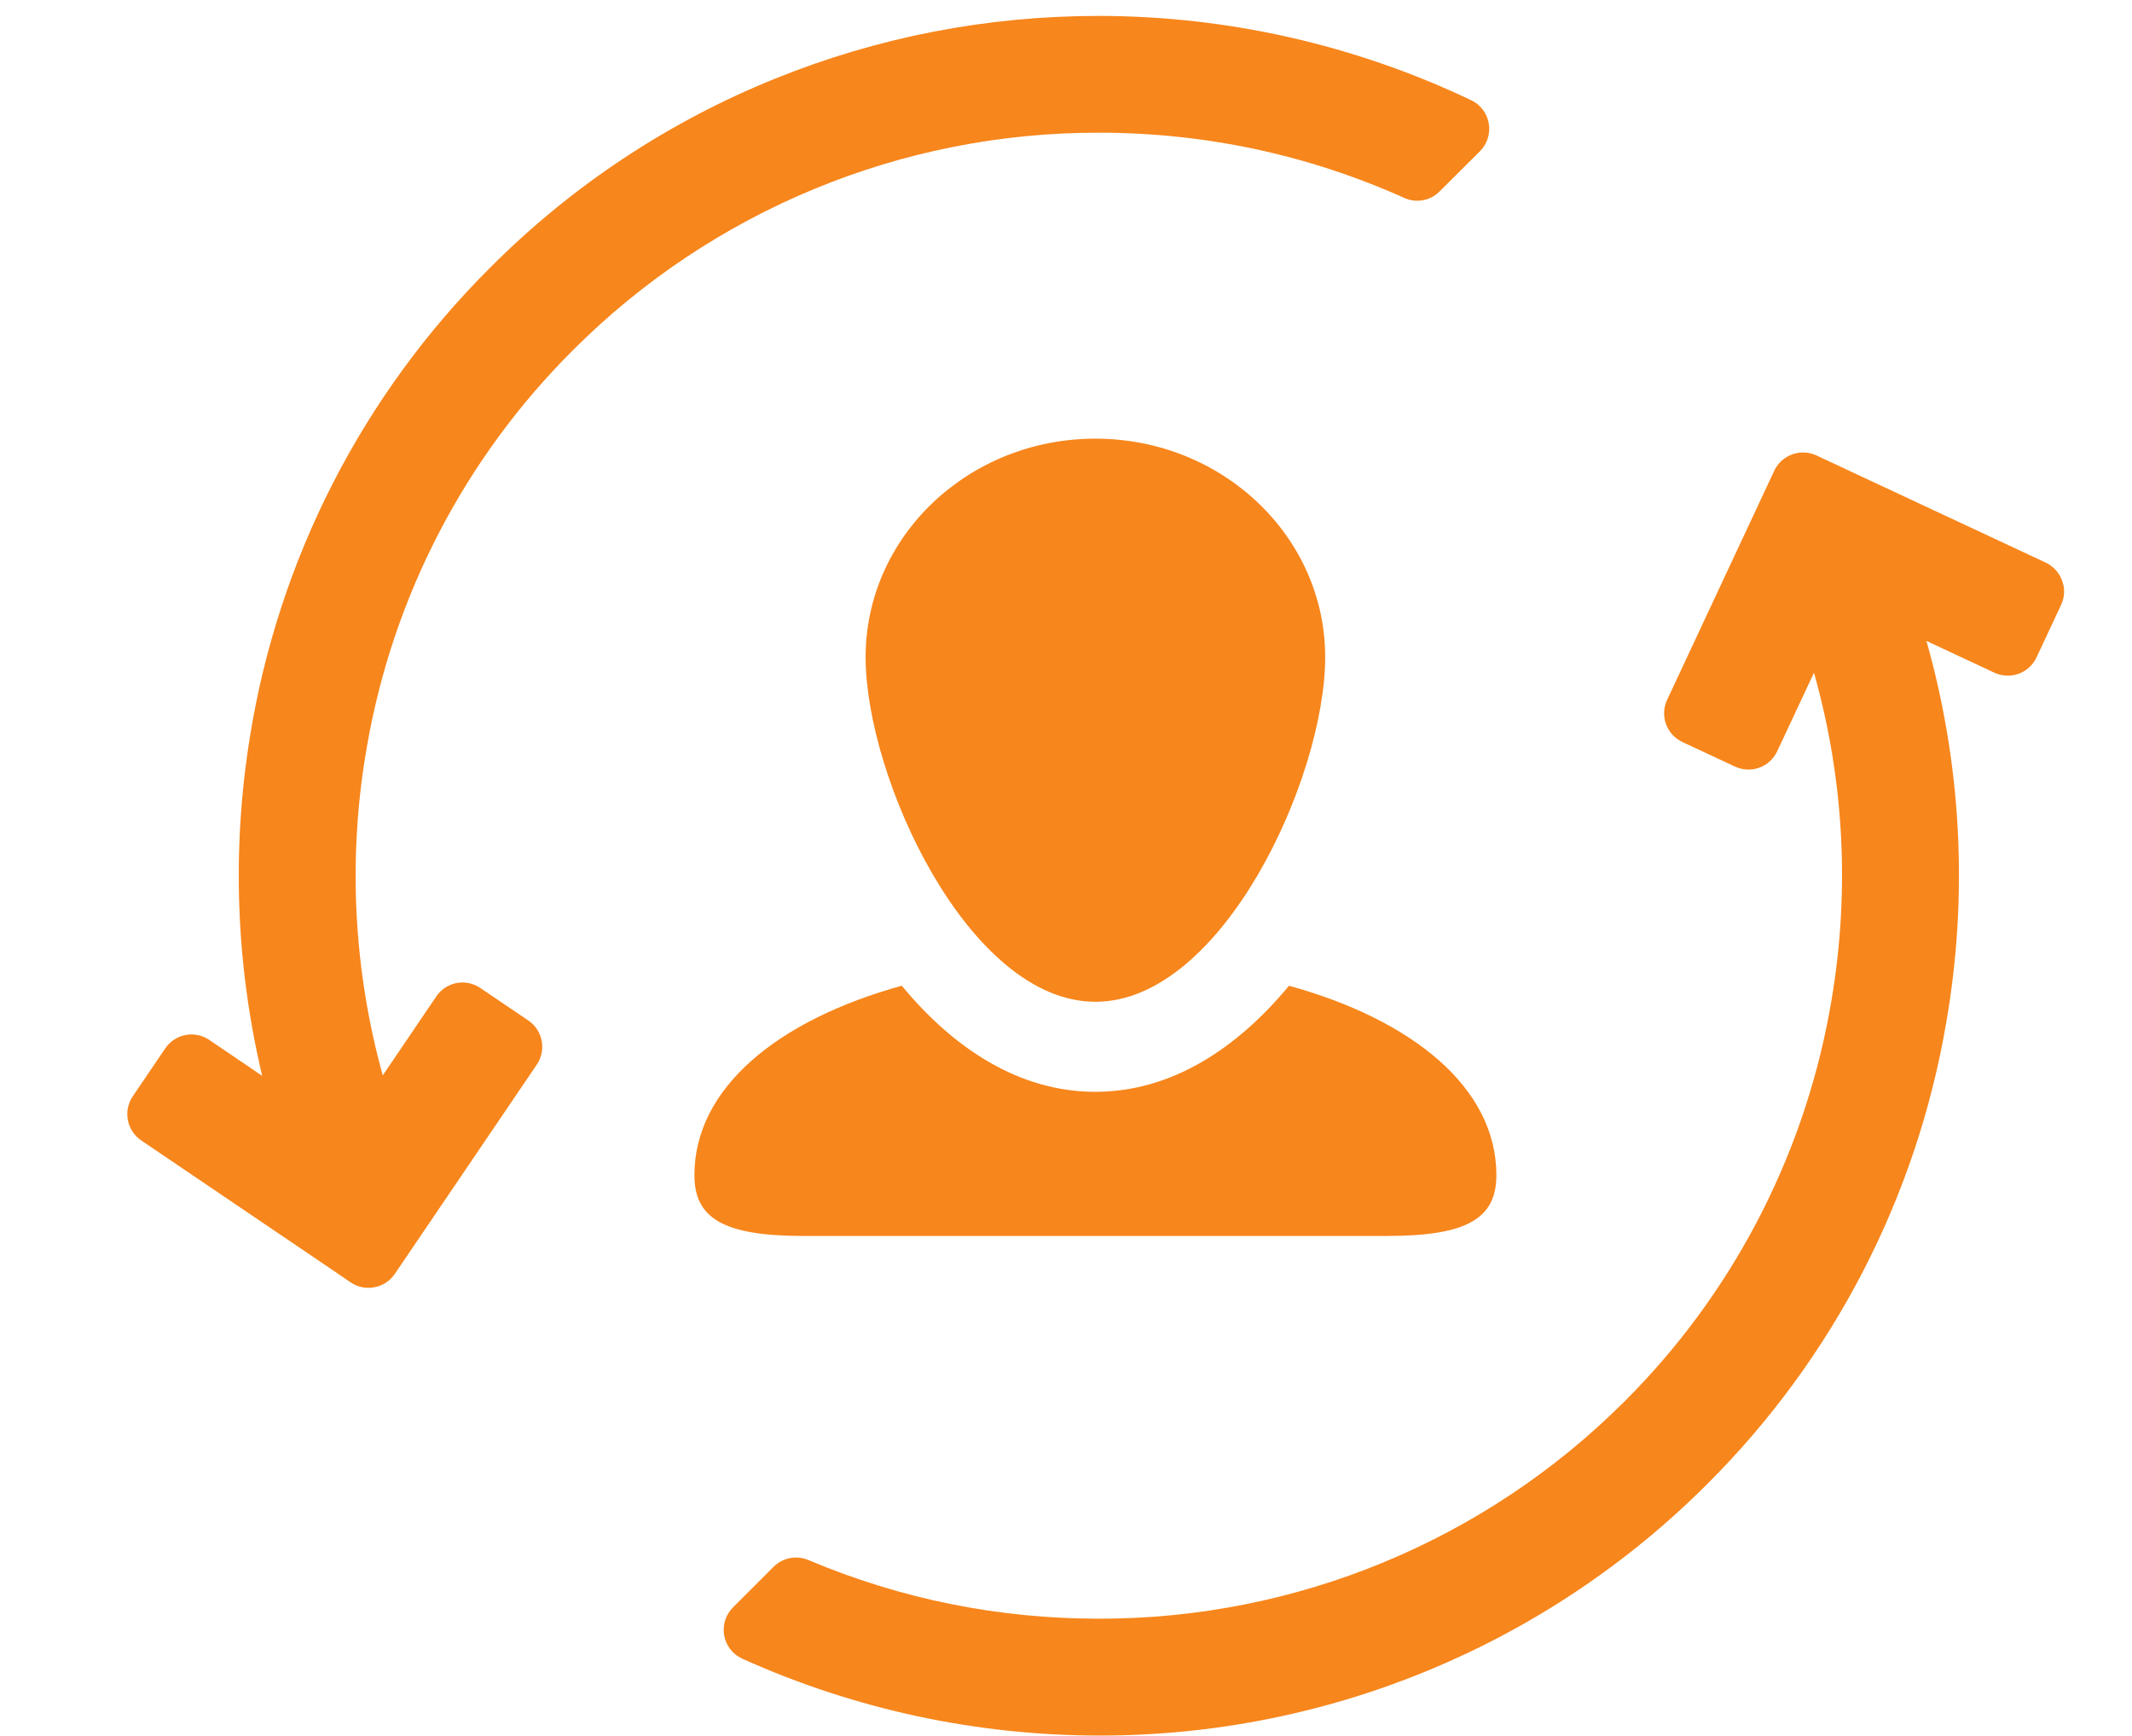
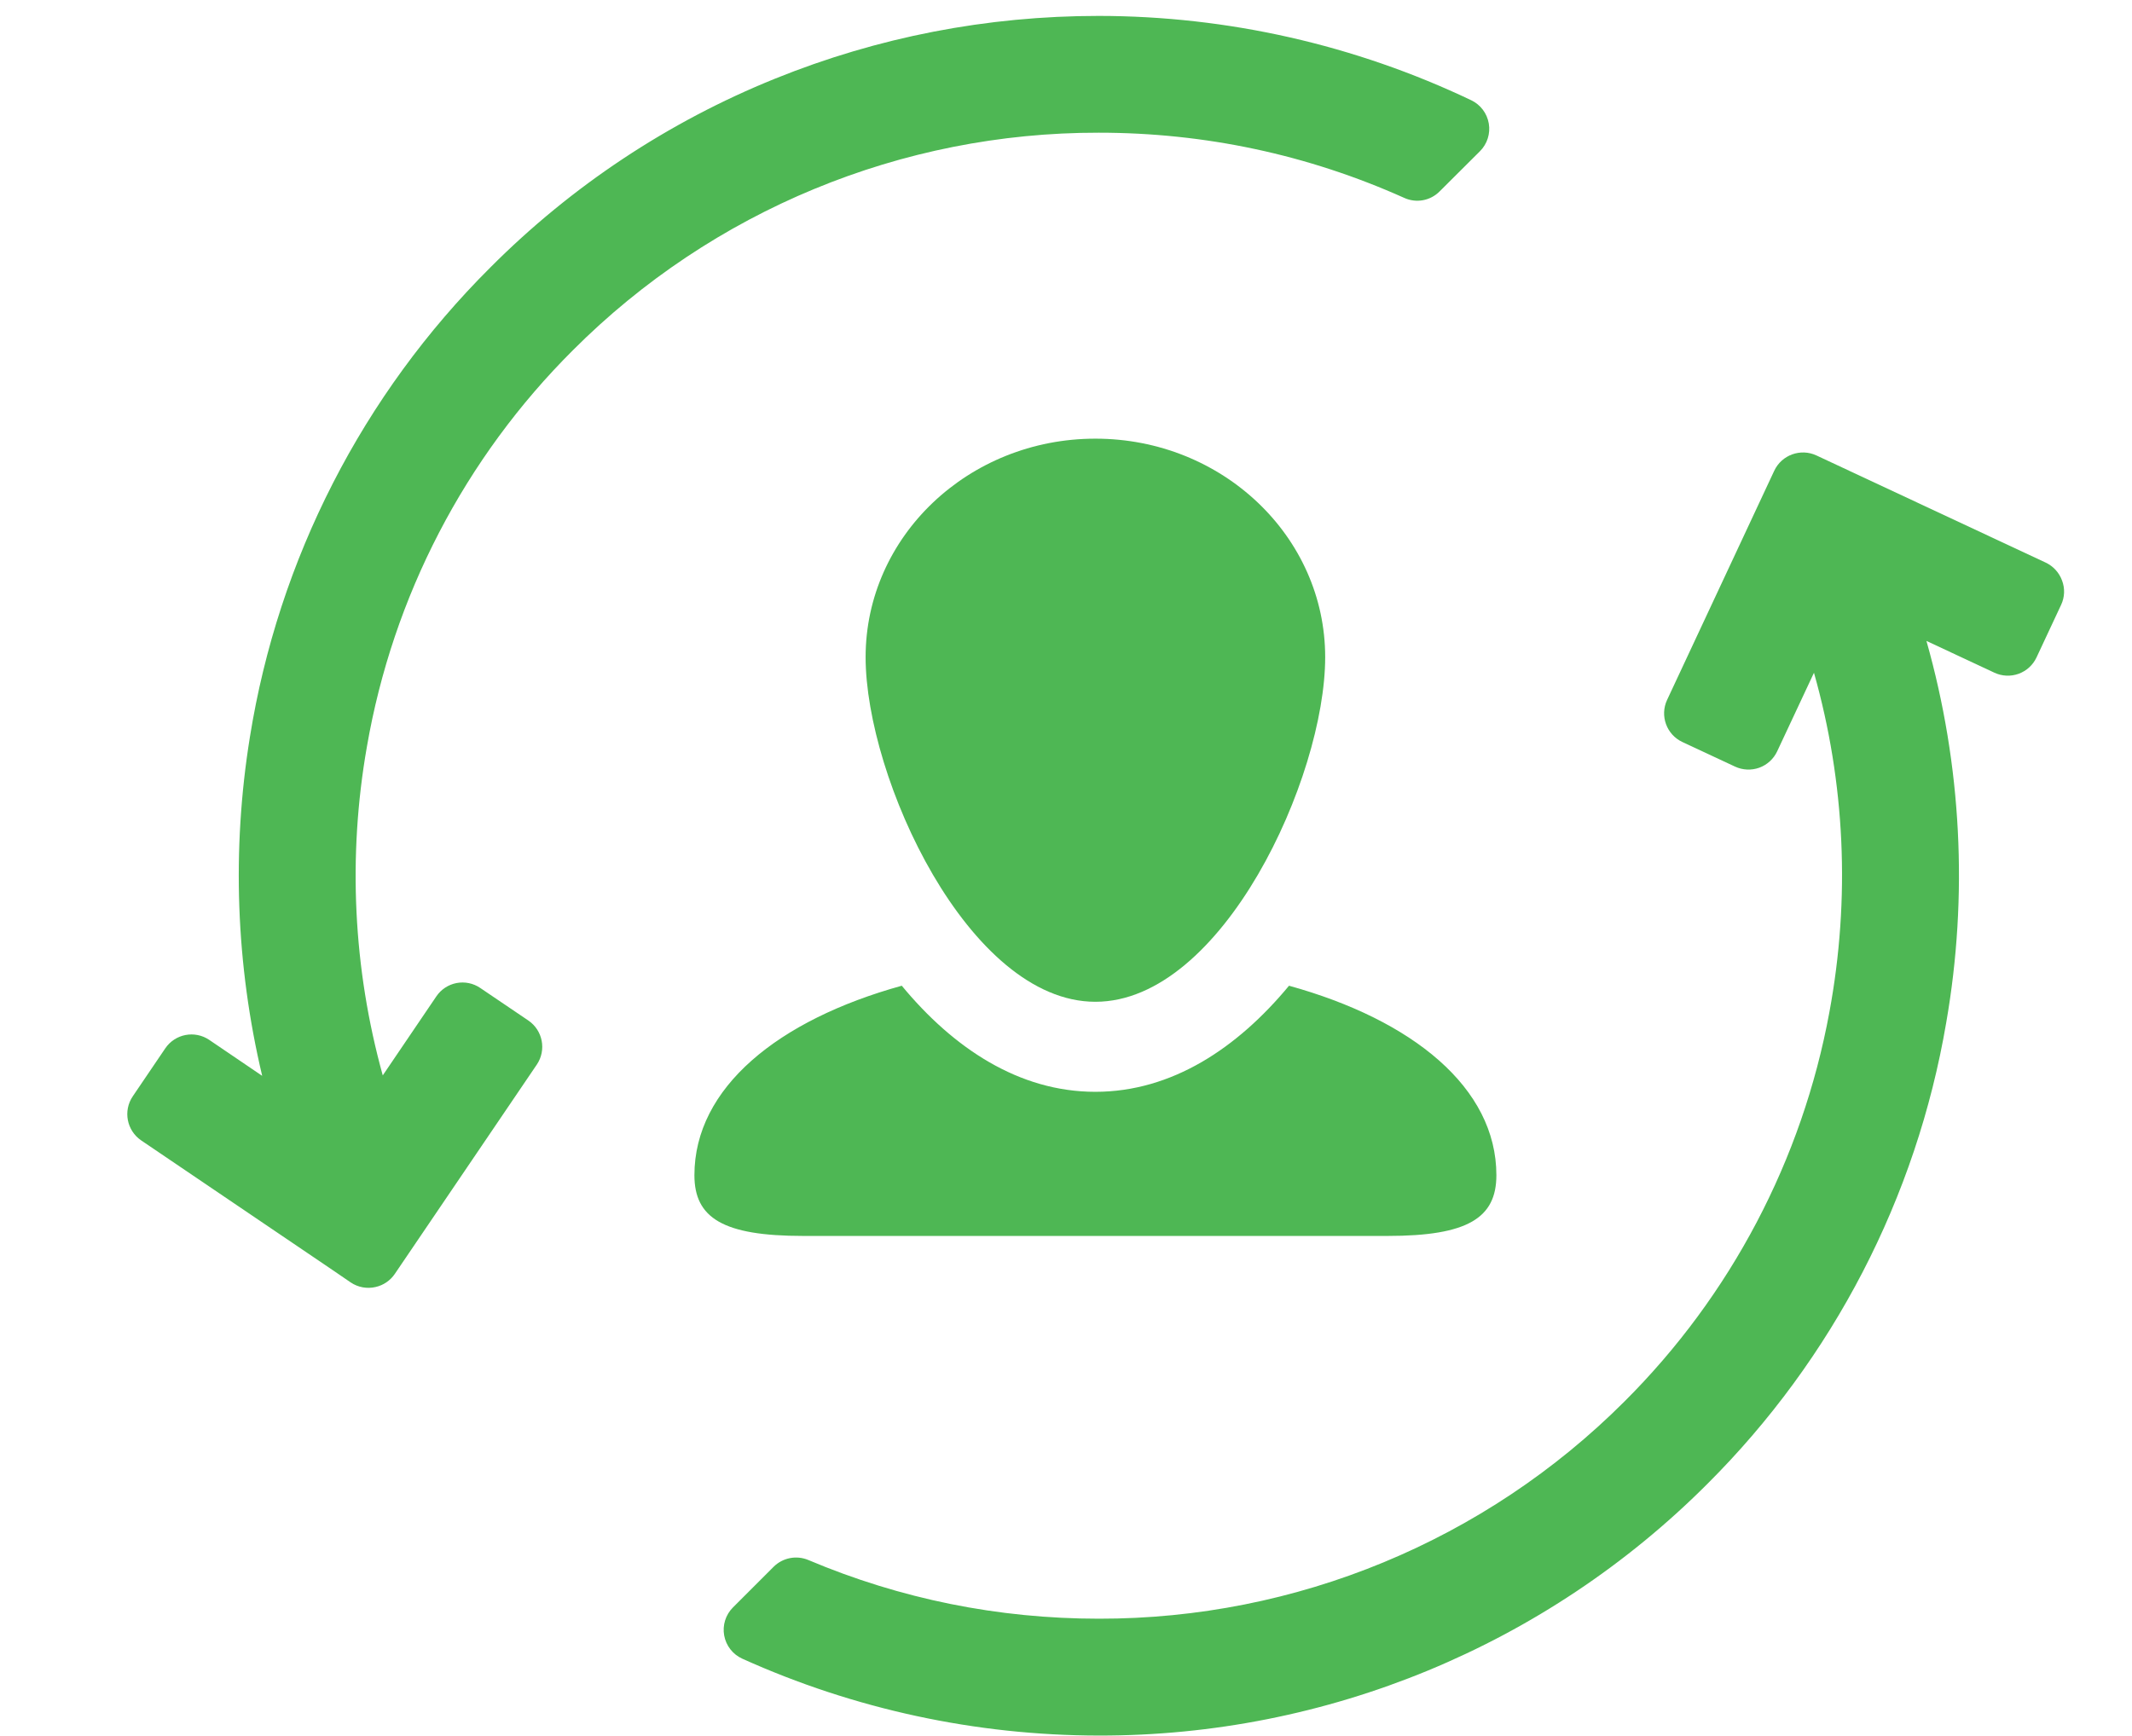
- <svg xmlns="http://www.w3.org/2000/svg" fill="#f7861c" height="24" viewBox="78.469 0 29.477 24" width="29.477">
+ <svg xmlns="http://www.w3.org/2000/svg" fill="#4eb754" height="24" viewBox="78.469 0 29.477 24" width="29.477">
  <path d="M90.437 9.087c0 1.669 1.423 4.766 3.177 4.766 1.755 0 3.177-3.097 3.177-4.766 0-1.668-1.422-3.021-3.177-3.021s-3.177 1.352-3.177 3.021z" />
  <path d="M93.613 17.091h4.042c1.108 0 1.503-.249 1.503-.84 0-1.21-1.158-2.147-2.867-2.62-.713.861-1.619 1.467-2.678 1.467-1.057 0-1.964-.605-2.676-1.467-1.709.473-2.867 1.41-2.867 2.62 0 .591.395.84 1.502.84zM86.392 4.841a10.252 10.252 0 017.268-3.006c1.47 0 2.892.304 4.225.902.166.075.36.039.488-.09l.558-.556a.438.438 0 00-.121-.705A12.001 12.001 0 0093.66.22c-1.545 0-3.052.292-4.478.869a11.794 11.794 0 00-3.933 2.609 11.798 11.798 0 00-3.325 6.495 12.001 12.001 0 00.17 4.684l-.732-.497a.438.438 0 00-.608.117l-.45.664a.44.44 0 00.117.609l2.638 1.787.259.177a.437.437 0 00.345.063.437.437 0 00.264-.18l1.965-2.897a.44.44 0 00-.118-.608l-.665-.45a.436.436 0 00-.607.116l-.741 1.093a10.333 10.333 0 01-.22-4.541 10.19 10.19 0 012.851-5.489z" />
  <path d="M106.979 8.028a.44.44 0 00-.226-.248l-2.443-1.142-.727-.34a.44.44 0 00-.583.211l-1.482 3.17a.438.438 0 00.212.582l.728.34a.442.442 0 00.335.015.439.439 0 00.247-.226l.509-1.087c.43 1.52.505 3.12.213 4.694a10.211 10.211 0 01-2.832 5.382 10.257 10.257 0 01-7.268 3.005c-1.393 0-2.743-.273-4.018-.812a.44.44 0 00-.48.095l-.561.561a.438.438 0 00.129.709A12.015 12.015 0 0093.661 24a11.862 11.862 0 008.412-3.478 11.803 11.803 0 003.304-6.378 11.895 11.895 0 00-.273-5.281l.939.439a.438.438 0 00.583-.211l.34-.727a.43.43 0 00.013-.336z" />
</svg>
